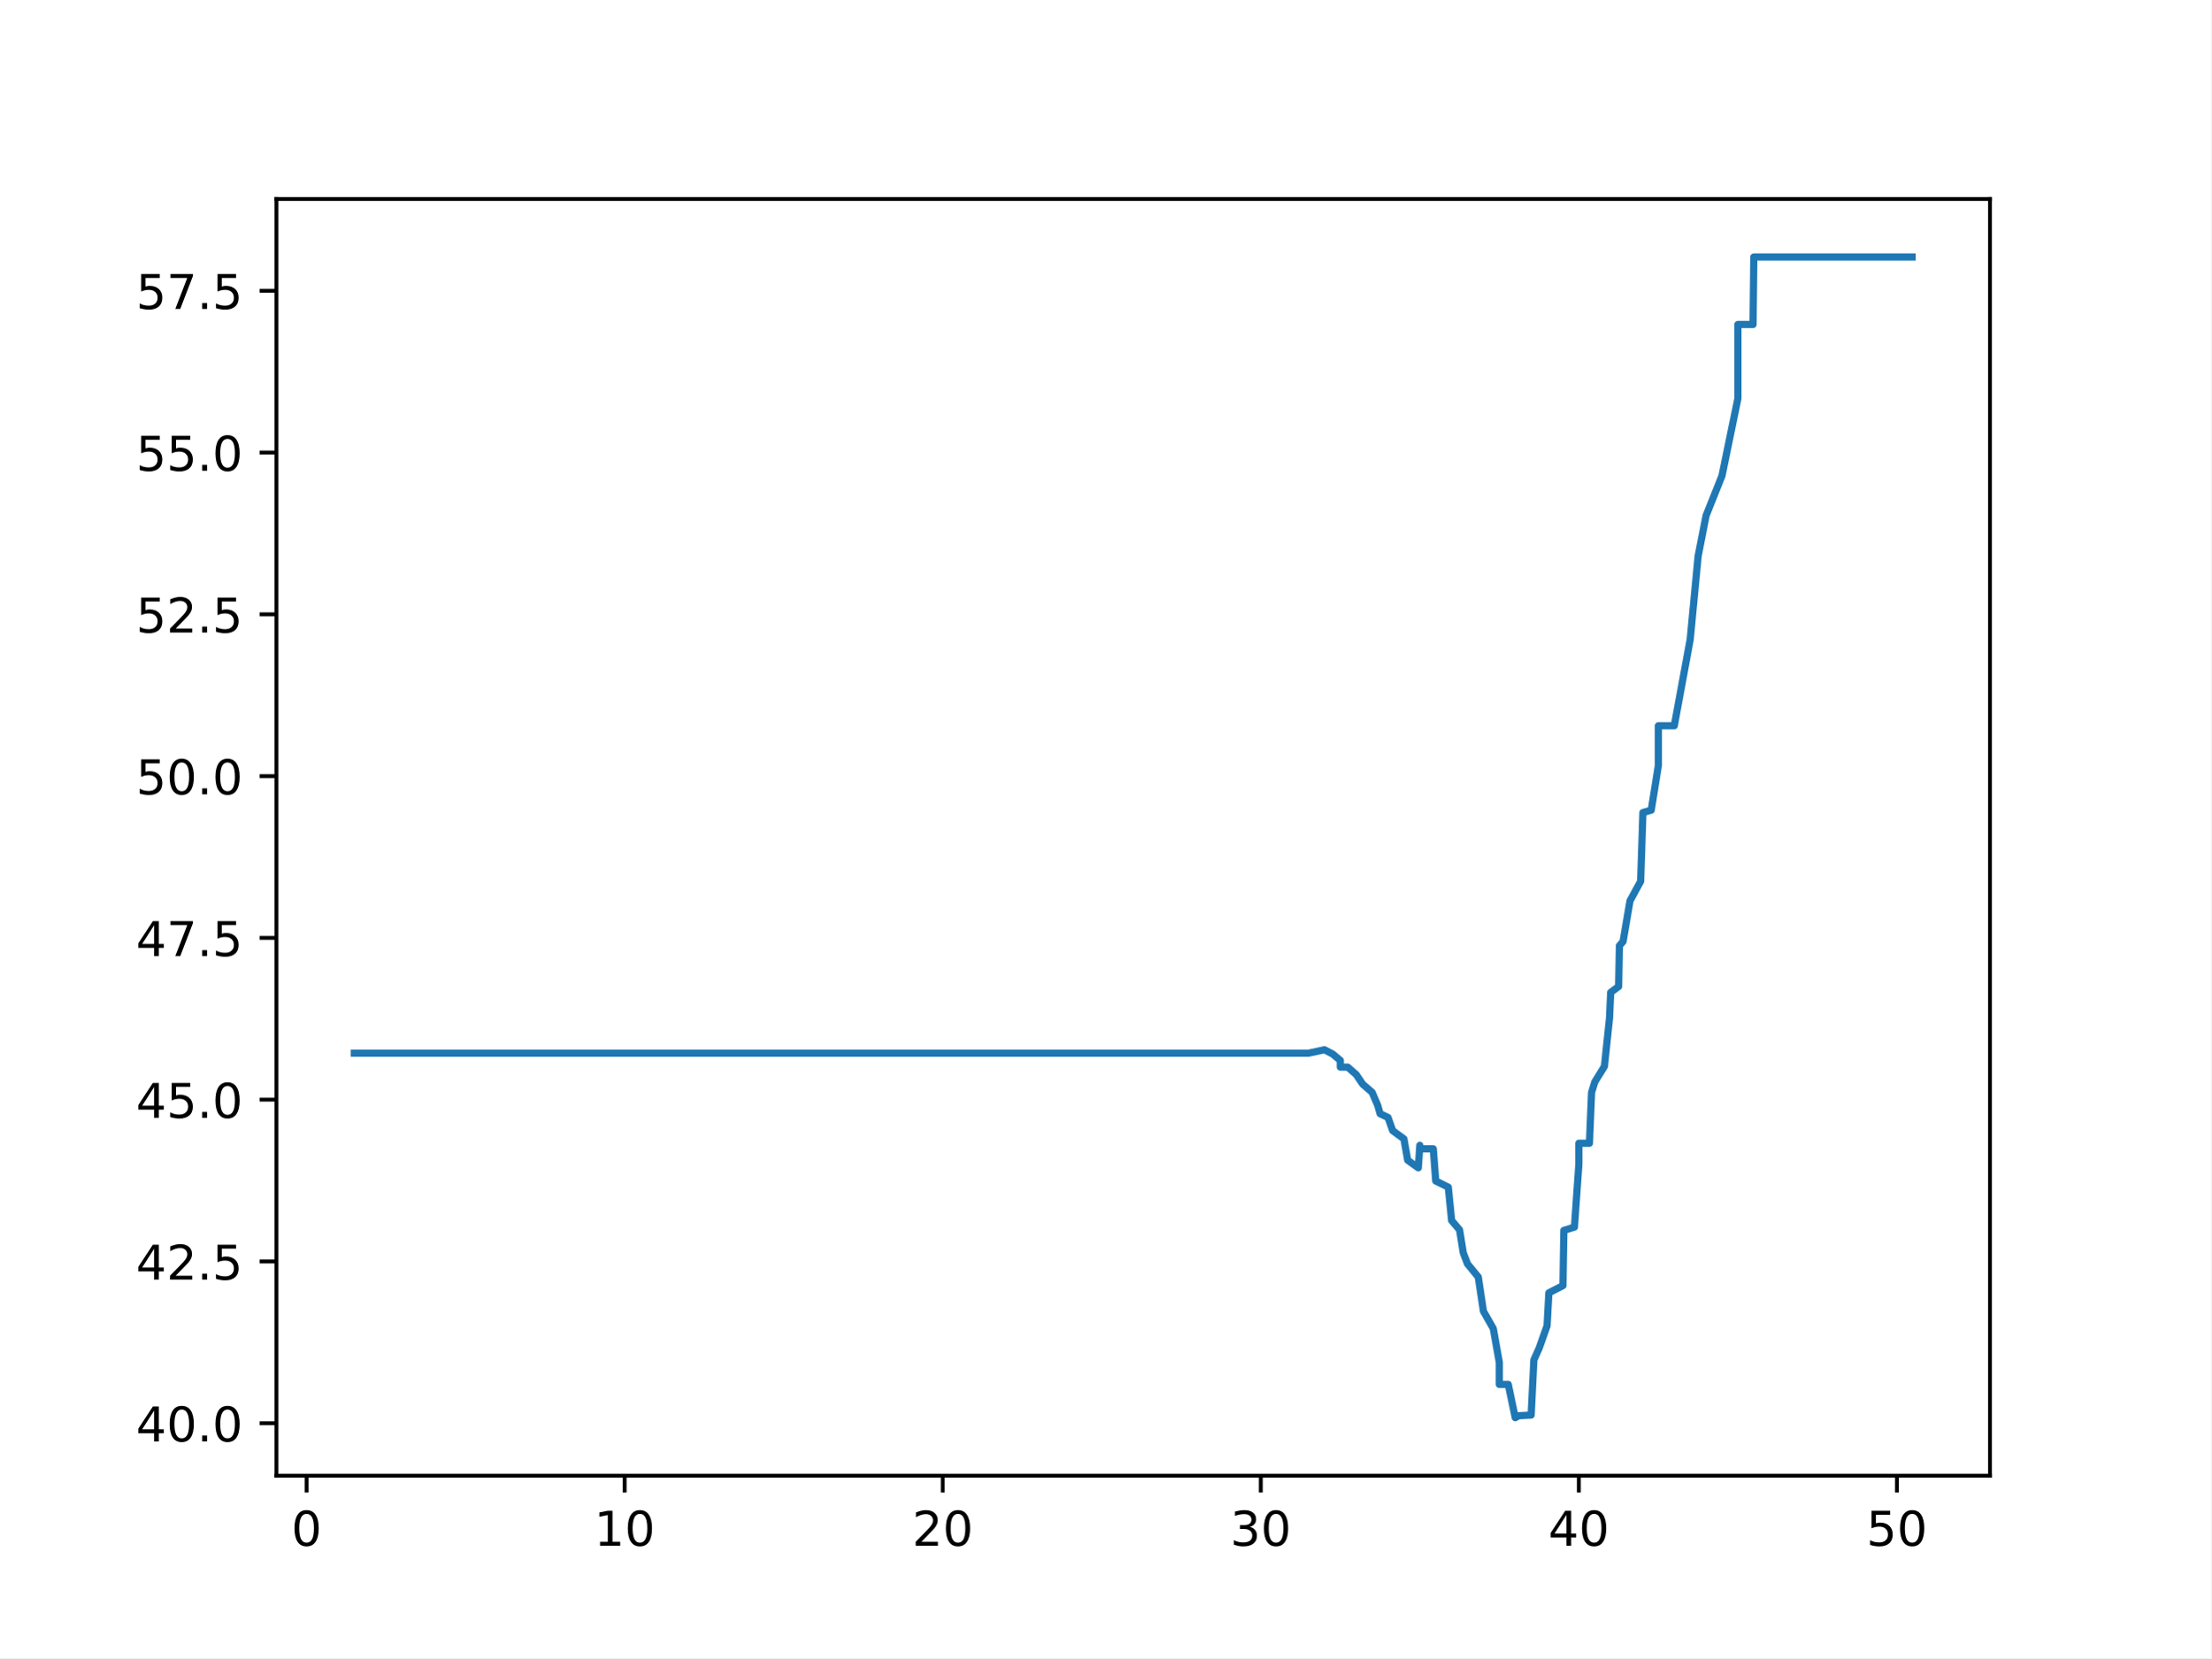
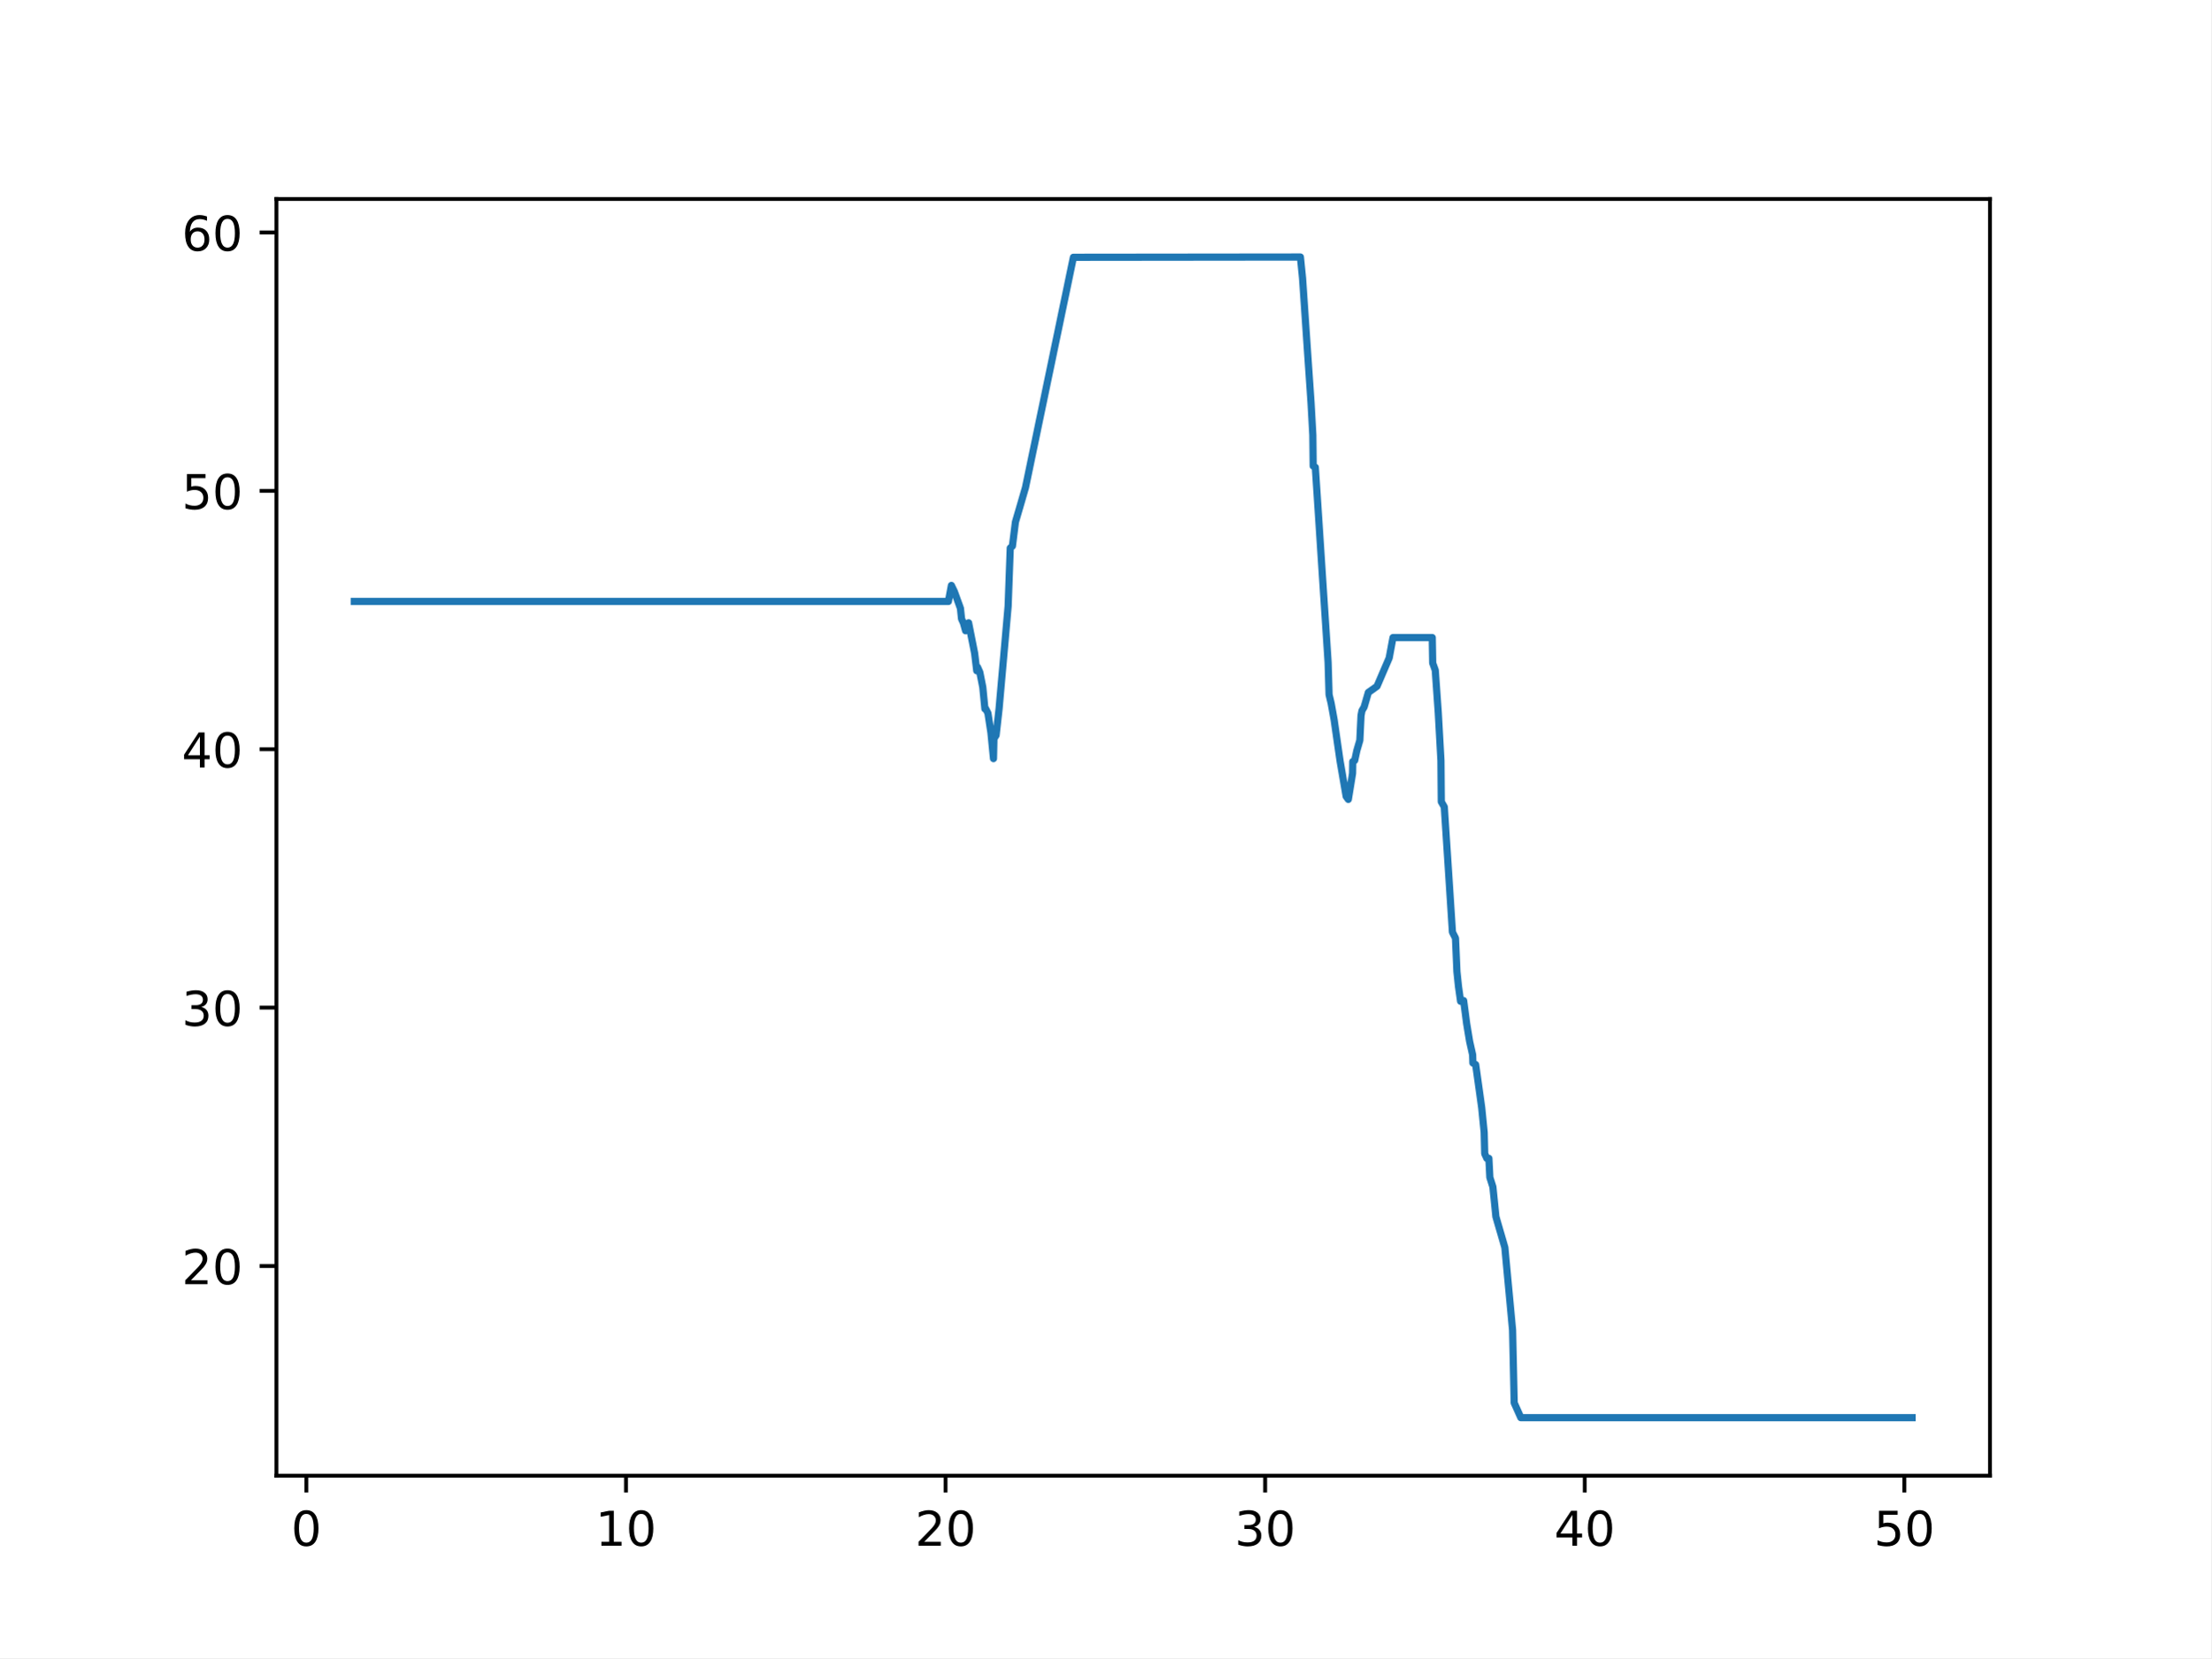
<svg xmlns="http://www.w3.org/2000/svg" xmlns:xlink="http://www.w3.org/1999/xlink" height="345.6pt" version="1.1" viewBox="0 0 460.8 345.6" width="460.8pt">
  <defs>
    <style type="text/css">*{stroke-linecap:butt;stroke-linejoin:round;}</style>
  </defs>
  <g id="figure_1">
    <g id="patch_1">
      <path d="M 0 345.6  L 460.8 345.6  L 460.8 0  L 0 0  z " style="fill:#ffffff;" />
    </g>
    <g id="axes_1">
      <g id="patch_2">
        <path d="M 57.6 307.584  L 414.72 307.584  L 414.72 41.472  L 57.6 41.472  z " style="fill:#ffffff;" />
      </g>
      <g id="matplotlib.axis_1">
        <g id="xtick_1">
          <g id="line2d_1">
            <defs>
-               <path d="M 0 0  L 0 3.5  " id="ma79f945a8d" style="stroke:#000000;stroke-width:0.8;" />
+               <path d="M 0 0  L 0 3.5  " id="m67cb783a70" style="stroke:#000000;stroke-width:0.8;" />
            </defs>
            <g>
-               <use style="stroke:#000000;stroke-width:0.8;" x="63.89" xlink:href="#ma79f945a8d" y="307.584" />
+               <use style="stroke:#000000;stroke-width:0.8;" x="63.842" xlink:href="#m67cb783a70" y="307.584" />
            </g>
          </g>
          <g id="text_1">
-             <g transform="translate(60.70832 322.1824)scale(0.1 -0.1)">
+             <g transform="translate(60.66038 322.1824)scale(0.1 -0.1)">
              <defs>
                <path d="M 31.781 66.406  Q 24.172 66.406 20.328 58.906  Q 16.5 51.422 16.5 36.375  Q 16.5 21.391 20.328 13.891  Q 24.172 6.391 31.781 6.391  Q 39.453 6.391 43.281 13.891  Q 47.125 21.391 47.125 36.375  Q 47.125 51.422 43.281 58.906  Q 39.453 66.406 31.781 66.406  z M 31.781 74.219  Q 44.047 74.219 50.516 64.516  Q 56.984 54.828 56.984 36.375  Q 56.984 17.969 50.516 8.266  Q 44.047 -1.422 31.781 -1.422  Q 19.531 -1.422 13.062 8.266  Q 6.594 17.969 6.594 36.375  Q 6.594 54.828 13.062 64.516  Q 19.531 74.219 31.781 74.219  z " id="DejaVuSans-48" />
              </defs>
              <use xlink:href="#DejaVuSans-48" />
            </g>
          </g>
        </g>
        <g id="xtick_2">
          <g id="line2d_2">
            <g>
-               <use style="stroke:#000000;stroke-width:0.8;" x="130.177" xlink:href="#ma79f945a8d" y="307.584" />
+               <use style="stroke:#000000;stroke-width:0.8;" x="130.449" xlink:href="#m67cb783a70" y="307.584" />
            </g>
          </g>
          <g id="text_2">
-             <g transform="translate(123.8148 322.1824)scale(0.1 -0.1)">
+             <g transform="translate(124.0864 322.1824)scale(0.1 -0.1)">
              <defs>
                <path d="M 12.406 8.297  L 28.516 8.297  L 28.516 63.922  L 10.984 60.406  L 10.984 69.391  L 28.422 72.906  L 38.281 72.906  L 38.281 8.297  L 54.391 8.297  L 54.391 0  L 12.406 0  z " id="DejaVuSans-49" />
              </defs>
              <use xlink:href="#DejaVuSans-49" />
              <use x="63.623" xlink:href="#DejaVuSans-48" />
            </g>
          </g>
        </g>
        <g id="xtick_3">
          <g id="line2d_3">
            <g>
-               <use style="stroke:#000000;stroke-width:0.8;" x="196.465" xlink:href="#ma79f945a8d" y="307.584" />
+               <use style="stroke:#000000;stroke-width:0.8;" x="197.056" xlink:href="#m67cb783a70" y="307.584" />
            </g>
          </g>
          <g id="text_3">
-             <g transform="translate(190.1025 322.1824)scale(0.1 -0.1)">
+             <g transform="translate(190.6937 322.1824)scale(0.1 -0.1)">
              <defs>
                <path d="M 19.188 8.297  L 53.609 8.297  L 53.609 0  L 7.328 0  L 7.328 8.297  Q 12.938 14.109 22.625 23.891  Q 32.328 33.688 34.812 36.531  Q 39.547 41.844 41.422 45.531  Q 43.312 49.219 43.312 52.781  Q 43.312 58.594 39.234 62.25  Q 35.156 65.922 28.609 65.922  Q 23.969 65.922 18.812 64.312  Q 13.672 62.703 7.812 59.422  L 7.812 69.391  Q 13.766 71.781 18.938 73  Q 24.125 74.219 28.422 74.219  Q 39.75 74.219 46.484 68.547  Q 53.219 62.891 53.219 53.422  Q 53.219 48.922 51.531 44.891  Q 49.859 40.875 45.406 35.406  Q 44.188 33.984 37.641 27.219  Q 31.109 20.453 19.188 8.297  z " id="DejaVuSans-50" />
              </defs>
              <use xlink:href="#DejaVuSans-50" />
              <use x="63.623" xlink:href="#DejaVuSans-48" />
            </g>
          </g>
        </g>
        <g id="xtick_4">
          <g id="line2d_4">
            <g>
-               <use style="stroke:#000000;stroke-width:0.8;" x="262.753" xlink:href="#ma79f945a8d" y="307.584" />
+               <use style="stroke:#000000;stroke-width:0.8;" x="263.663" xlink:href="#m67cb783a70" y="307.584" />
            </g>
          </g>
          <g id="text_4">
-             <g transform="translate(256.3903 322.1824)scale(0.1 -0.1)">
+             <g transform="translate(257.301 322.1824)scale(0.1 -0.1)">
              <defs>
                <path d="M 40.578 39.312  Q 47.656 37.797 51.625 33  Q 55.609 28.219 55.609 21.188  Q 55.609 10.406 48.188 4.484  Q 40.766 -1.422 27.094 -1.422  Q 22.516 -1.422 17.656 -0.516  Q 12.797 0.391 7.625 2.203  L 7.625 11.719  Q 11.719 9.328 16.594 8.109  Q 21.484 6.891 26.812 6.891  Q 36.078 6.891 40.938 10.547  Q 45.797 14.203 45.797 21.188  Q 45.797 27.641 41.281 31.266  Q 36.766 34.906 28.719 34.906  L 20.219 34.906  L 20.219 43.016  L 29.109 43.016  Q 36.375 43.016 40.234 45.922  Q 44.094 48.828 44.094 54.297  Q 44.094 59.906 40.109 62.906  Q 36.141 65.922 28.719 65.922  Q 24.656 65.922 20.016 65.031  Q 15.375 64.156 9.812 62.312  L 9.812 71.094  Q 15.438 72.656 20.344 73.438  Q 25.25 74.219 29.594 74.219  Q 40.828 74.219 47.359 69.109  Q 53.906 64.016 53.906 55.328  Q 53.906 49.266 50.438 45.094  Q 46.969 40.922 40.578 39.312  z " id="DejaVuSans-51" />
              </defs>
              <use xlink:href="#DejaVuSans-51" />
              <use x="63.623" xlink:href="#DejaVuSans-48" />
            </g>
          </g>
        </g>
        <g id="xtick_5">
          <g id="line2d_5">
            <g>
-               <use style="stroke:#000000;stroke-width:0.8;" x="329.041" xlink:href="#ma79f945a8d" y="307.584" />
+               <use style="stroke:#000000;stroke-width:0.8;" x="330.271" xlink:href="#m67cb783a70" y="307.584" />
            </g>
          </g>
          <g id="text_5">
-             <g transform="translate(322.678 322.1824)scale(0.1 -0.1)">
+             <g transform="translate(323.9083 322.1824)scale(0.1 -0.1)">
              <defs>
                <path d="M 37.797 64.312  L 12.891 25.391  L 37.797 25.391  z M 35.203 72.906  L 47.609 72.906  L 47.609 25.391  L 58.016 25.391  L 58.016 17.188  L 47.609 17.188  L 47.609 0  L 37.797 0  L 37.797 17.188  L 4.891 17.188  L 4.891 26.703  z " id="DejaVuSans-52" />
              </defs>
              <use xlink:href="#DejaVuSans-52" />
              <use x="63.623" xlink:href="#DejaVuSans-48" />
            </g>
          </g>
        </g>
        <g id="xtick_6">
          <g id="line2d_6">
            <g>
-               <use style="stroke:#000000;stroke-width:0.8;" x="395.328" xlink:href="#ma79f945a8d" y="307.584" />
+               <use style="stroke:#000000;stroke-width:0.8;" x="396.878" xlink:href="#m67cb783a70" y="307.584" />
            </g>
          </g>
          <g id="text_6">
-             <g transform="translate(388.9658 322.1824)scale(0.1 -0.1)">
+             <g transform="translate(390.5156 322.1824)scale(0.1 -0.1)">
              <defs>
                <path d="M 10.797 72.906  L 49.516 72.906  L 49.516 64.594  L 19.828 64.594  L 19.828 46.734  Q 21.969 47.469 24.109 47.828  Q 26.266 48.188 28.422 48.188  Q 40.625 48.188 47.75 41.5  Q 54.891 34.812 54.891 23.391  Q 54.891 11.625 47.562 5.094  Q 40.234 -1.422 26.906 -1.422  Q 22.312 -1.422 17.547 -0.641  Q 12.797 0.141 7.719 1.703  L 7.719 11.625  Q 12.109 9.234 16.797 8.062  Q 21.484 6.891 26.703 6.891  Q 35.156 6.891 40.078 11.328  Q 45.016 15.766 45.016 23.391  Q 45.016 31 40.078 35.438  Q 35.156 39.891 26.703 39.891  Q 22.75 39.891 18.812 39.016  Q 14.891 38.141 10.797 36.281  z " id="DejaVuSans-53" />
              </defs>
              <use xlink:href="#DejaVuSans-53" />
              <use x="63.623" xlink:href="#DejaVuSans-48" />
            </g>
          </g>
        </g>
      </g>
      <g id="matplotlib.axis_2">
        <g id="ytick_1">
          <g id="line2d_7">
            <defs>
-               <path d="M 0 0  L -3.5 0  " id="m24836ea6a8" style="stroke:#000000;stroke-width:0.8;" />
+               <path d="M 0 0  L -3.5 0  " id="m6325404a22" style="stroke:#000000;stroke-width:0.8;" />
            </defs>
            <g>
-               <use style="stroke:#000000;stroke-width:0.8;" x="57.6" xlink:href="#m24836ea6a8" y="296.649" />
+               <use style="stroke:#000000;stroke-width:0.8;" x="57.6" xlink:href="#m6325404a22" y="263.875" />
            </g>
          </g>
          <g id="text_7">
-             <g transform="translate(28.33438 300.448)scale(0.1 -0.1)">
-               <defs>
-                 <path d="M 10.688 12.406  L 21 12.406  L 21 0  L 10.688 0  z " id="DejaVuSans-46" />
-               </defs>
-               <use xlink:href="#DejaVuSans-52" />
-               <use x="63.623" xlink:href="#DejaVuSans-48" />
-               <use x="127.246" xlink:href="#DejaVuSans-46" />
-               <use x="159.033" xlink:href="#DejaVuSans-48" />
+             <g transform="translate(37.875 267.6742)scale(0.1 -0.1)">
+               <use xlink:href="#DejaVuSans-50" />
+               <use x="63.623" xlink:href="#DejaVuSans-48" />
            </g>
          </g>
        </g>
        <g id="ytick_2">
          <g id="line2d_8">
            <g>
-               <use style="stroke:#000000;stroke-width:0.8;" x="57.6" xlink:href="#m24836ea6a8" y="262.927" />
+               <use style="stroke:#000000;stroke-width:0.8;" x="57.6" xlink:href="#m6325404a22" y="210.018" />
            </g>
          </g>
          <g id="text_8">
-             <g transform="translate(28.33438 266.7259)scale(0.1 -0.1)">
-               <use xlink:href="#DejaVuSans-52" />
-               <use x="63.623" xlink:href="#DejaVuSans-50" />
-               <use x="127.246" xlink:href="#DejaVuSans-46" />
-               <use x="159.033" xlink:href="#DejaVuSans-53" />
+             <g transform="translate(37.875 213.8173)scale(0.1 -0.1)">
+               <use xlink:href="#DejaVuSans-51" />
+               <use x="63.623" xlink:href="#DejaVuSans-48" />
            </g>
          </g>
        </g>
        <g id="ytick_3">
          <g id="line2d_9">
            <g>
-               <use style="stroke:#000000;stroke-width:0.8;" x="57.6" xlink:href="#m24836ea6a8" y="229.205" />
+               <use style="stroke:#000000;stroke-width:0.8;" x="57.6" xlink:href="#m6325404a22" y="156.161" />
            </g>
          </g>
          <g id="text_9">
-             <g transform="translate(28.33438 233.0039)scale(0.1 -0.1)">
+             <g transform="translate(37.875 159.9603)scale(0.1 -0.1)">
              <use xlink:href="#DejaVuSans-52" />
-               <use x="63.623" xlink:href="#DejaVuSans-53" />
-               <use x="127.246" xlink:href="#DejaVuSans-46" />
-               <use x="159.033" xlink:href="#DejaVuSans-48" />
+               <use x="63.623" xlink:href="#DejaVuSans-48" />
            </g>
          </g>
        </g>
        <g id="ytick_4">
          <g id="line2d_10">
            <g>
-               <use style="stroke:#000000;stroke-width:0.8;" x="57.6" xlink:href="#m24836ea6a8" y="195.483" />
+               <use style="stroke:#000000;stroke-width:0.8;" x="57.6" xlink:href="#m6325404a22" y="102.304" />
            </g>
          </g>
          <g id="text_10">
-             <g transform="translate(28.33438 199.2818)scale(0.1 -0.1)">
-               <defs>
-                 <path d="M 8.203 72.906  L 55.078 72.906  L 55.078 68.703  L 28.609 0  L 18.312 0  L 43.219 64.594  L 8.203 64.594  z " id="DejaVuSans-55" />
-               </defs>
-               <use xlink:href="#DejaVuSans-52" />
-               <use x="63.623" xlink:href="#DejaVuSans-55" />
-               <use x="127.246" xlink:href="#DejaVuSans-46" />
-               <use x="159.033" xlink:href="#DejaVuSans-53" />
+             <g transform="translate(37.875 106.1033)scale(0.1 -0.1)">
+               <use xlink:href="#DejaVuSans-53" />
+               <use x="63.623" xlink:href="#DejaVuSans-48" />
            </g>
          </g>
        </g>
        <g id="ytick_5">
          <g id="line2d_11">
            <g>
-               <use style="stroke:#000000;stroke-width:0.8;" x="57.6" xlink:href="#m24836ea6a8" y="161.76" />
+               <use style="stroke:#000000;stroke-width:0.8;" x="57.6" xlink:href="#m6325404a22" y="48.447" />
            </g>
          </g>
          <g id="text_11">
-             <g transform="translate(28.33438 165.5597)scale(0.1 -0.1)">
-               <use xlink:href="#DejaVuSans-53" />
-               <use x="63.623" xlink:href="#DejaVuSans-48" />
-               <use x="127.246" xlink:href="#DejaVuSans-46" />
-               <use x="159.033" xlink:href="#DejaVuSans-48" />
-             </g>
-           </g>
-         </g>
-         <g id="ytick_6">
-           <g id="line2d_12">
-             <g>
-               <use style="stroke:#000000;stroke-width:0.8;" x="57.6" xlink:href="#m24836ea6a8" y="128.038" />
-             </g>
-           </g>
-           <g id="text_12">
-             <g transform="translate(28.33438 131.8376)scale(0.1 -0.1)">
-               <use xlink:href="#DejaVuSans-53" />
-               <use x="63.623" xlink:href="#DejaVuSans-50" />
-               <use x="127.246" xlink:href="#DejaVuSans-46" />
-               <use x="159.033" xlink:href="#DejaVuSans-53" />
-             </g>
-           </g>
-         </g>
-         <g id="ytick_7">
-           <g id="line2d_13">
-             <g>
-               <use style="stroke:#000000;stroke-width:0.8;" x="57.6" xlink:href="#m24836ea6a8" y="94.316" />
-             </g>
-           </g>
-           <g id="text_13">
-             <g transform="translate(28.33438 98.11556)scale(0.1 -0.1)">
-               <use xlink:href="#DejaVuSans-53" />
-               <use x="63.623" xlink:href="#DejaVuSans-53" />
-               <use x="127.246" xlink:href="#DejaVuSans-46" />
-               <use x="159.033" xlink:href="#DejaVuSans-48" />
-             </g>
-           </g>
-         </g>
-         <g id="ytick_8">
-           <g id="line2d_14">
-             <g>
-               <use style="stroke:#000000;stroke-width:0.8;" x="57.6" xlink:href="#m24836ea6a8" y="60.594" />
-             </g>
-           </g>
-           <g id="text_14">
-             <g transform="translate(28.33438 64.39348)scale(0.1 -0.1)">
-               <use xlink:href="#DejaVuSans-53" />
-               <use x="63.623" xlink:href="#DejaVuSans-55" />
-               <use x="127.246" xlink:href="#DejaVuSans-46" />
-               <use x="159.033" xlink:href="#DejaVuSans-53" />
-             </g>
-           </g>
-         </g>
-       </g>
-       <g id="line2d_15">
-         <path clip-path="url(#p66e2ebb0a6)" d="M 73.833 219.517  L 272.696 219.517  L 276.01 218.799  L 277.743 219.699  L 279.325 221.02  L 279.325 222.422  L 280.868 222.422  L 282.639 223.973  L 283.993 225.978  L 285.953 227.675  L 287.117 230.387  L 287.611 232.141  L 289.268 232.916  L 290.242 235.665  L 292.582 237.384  L 293.367 241.825  L 295.577 243.414  L 295.897 238.726  L 295.897 239.45  L 298.702 239.45  L 299.211 246.154  L 301.826 247.442  L 302.525 254.392  L 304.183 256.346  L 304.951 261.141  L 305.84 263.443  L 308.076 266.166  L 309.154 273.31  L 311.201 276.903  L 312.469 283.992  L 312.469 288.558  L 314.326 288.558  L 315.783 295.488  L 316.535 295.08  L 319.097 294.945  L 319.66 283.466  L 320.755 281.022  L 322.412 276.349  L 322.785 269.476  L 325.726 267.961  L 325.91 256.459  L 328.119 255.767  L 329.041 242.621  L 329.041 238.292  L 331.244 238.292  L 331.691 227.705  L 332.355 225.523  L 334.369 222.258  L 335.427 212.21  L 335.669 206.855  L 337.326 205.618  L 337.494 197.11  L 338.247 196.244  L 339.703 187.752  L 341.913 183.698  L 342.389 169.355  L 344.123 168.862  L 345.612 159.528  L 345.612 151.266  L 348.927 151.266  L 352.241 133.294  L 353.898 115.914  L 355.556 107.457  L 358.87 99.159  L 362.184 83.055  L 362.184 67.626  L 365.343 67.626  L 365.499 53.568  L 398.487 53.568  L 398.487 53.568  " style="fill:none;stroke:#1f77b4;stroke-linecap:square;stroke-width:1.5;" />
+             <g transform="translate(37.875 52.24639)scale(0.1 -0.1)">
+               <defs>
+                 <path d="M 33.016 40.375  Q 26.375 40.375 22.484 35.828  Q 18.609 31.297 18.609 23.391  Q 18.609 15.531 22.484 10.953  Q 26.375 6.391 33.016 6.391  Q 39.656 6.391 43.531 10.953  Q 47.406 15.531 47.406 23.391  Q 47.406 31.297 43.531 35.828  Q 39.656 40.375 33.016 40.375  z M 52.594 71.297  L 52.594 62.312  Q 48.875 64.062 45.094 64.984  Q 41.312 65.922 37.594 65.922  Q 27.828 65.922 22.672 59.328  Q 17.531 52.734 16.797 39.406  Q 19.672 43.656 24.016 45.922  Q 28.375 48.188 33.594 48.188  Q 44.578 48.188 50.953 41.516  Q 57.328 34.859 57.328 23.391  Q 57.328 12.156 50.688 5.359  Q 44.047 -1.422 33.016 -1.422  Q 20.359 -1.422 13.672 8.266  Q 6.984 17.969 6.984 36.375  Q 6.984 53.656 15.188 63.938  Q 23.391 74.219 37.203 74.219  Q 40.922 74.219 44.703 73.484  Q 48.484 72.75 52.594 71.297  z " id="DejaVuSans-54" />
+               </defs>
+               <use xlink:href="#DejaVuSans-54" />
+               <use x="63.623" xlink:href="#DejaVuSans-48" />
+             </g>
+           </g>
+         </g>
+       </g>
+       <g id="line2d_12">
+         <path clip-path="url(#pf254cb434a)" d="M 73.833 125.365  L 197.645 125.365  L 198.273 122.022  L 198.901 123.328  L 200.157 126.805  L 200.387 128.988  L 200.785 129.86  L 201.229 131.471  L 201.857 129.81  L 203.113 136.168  L 203.557 139.813  L 203.717 139.041  L 204.185 140.08  L 204.813 143.243  L 205.257 147.757  L 205.382 147.654  L 205.885 148.639  L 206.513 152.728  L 207.047 158.111  L 207.141 153.96  L 207.585 153.257  L 208.213 147.687  L 210.097 126.343  L 210.541 114.215  L 210.985 113.822  L 211.613 108.835  L 213.708 101.637  L 223.699 53.622  L 271.007 53.568  L 271.451 57.981  L 273.228 84.027  L 273.599 90.685  L 273.672 97.129  L 274.116 97.388  L 276.78 138.034  L 276.985 144.777  L 277.408 146.554  L 278.036 150.035  L 279.292 158.731  L 280.548 166.003  L 280.992 166.618  L 281.88 161.199  L 281.925 158.736  L 282.324 158.499  L 282.768 156.438  L 283.396 154.304  L 283.646 149.134  L 283.84 148.121  L 284.284 147.367  L 285.172 144.322  L 286.976 143.04  L 289.513 137.129  L 290.306 132.886  L 298.486 132.886  L 298.576 138.195  L 299.114 139.697  L 299.742 148.522  L 300.297 158.541  L 300.37 167.1  L 300.998 168.194  L 302.698 194.292  L 303.326 195.537  L 303.628 202.518  L 303.954 205.599  L 304.398 208.711  L 305.026 208.558  L 305.654 213.312  L 306.282 217.099  L 306.902 219.863  L 306.958 221.565  L 307.538 221.899  L 308.794 230.877  L 309.311 236.012  L 309.422 240.469  L 309.866 241.453  L 310.289 241.443  L 310.494 245.41  L 311.122 247.381  L 311.75 253.582  L 313.619 260.021  L 315.228 277.243  L 315.568 292.408  L 316.949 295.488  L 398.487 295.488  L 398.487 295.488  " style="fill:none;stroke:#1f77b4;stroke-linecap:square;stroke-width:1.5;" />
      </g>
      <g id="patch_3">
        <path d="M 57.6 307.584  L 57.6 41.472  " style="fill:none;stroke:#000000;stroke-linecap:square;stroke-linejoin:miter;stroke-width:0.8;" />
      </g>
      <g id="patch_4">
        <path d="M 414.72 307.584  L 414.72 41.472  " style="fill:none;stroke:#000000;stroke-linecap:square;stroke-linejoin:miter;stroke-width:0.8;" />
      </g>
      <g id="patch_5">
        <path d="M 57.6 307.584  L 414.72 307.584  " style="fill:none;stroke:#000000;stroke-linecap:square;stroke-linejoin:miter;stroke-width:0.8;" />
      </g>
      <g id="patch_6">
        <path d="M 57.6 41.472  L 414.72 41.472  " style="fill:none;stroke:#000000;stroke-linecap:square;stroke-linejoin:miter;stroke-width:0.8;" />
      </g>
    </g>
  </g>
  <defs>
-     <clipPath id="p66e2ebb0a6">
+     <clipPath id="pf254cb434a">
      <rect height="266.112" width="357.12" x="57.6" y="41.472" />
    </clipPath>
  </defs>
</svg>
